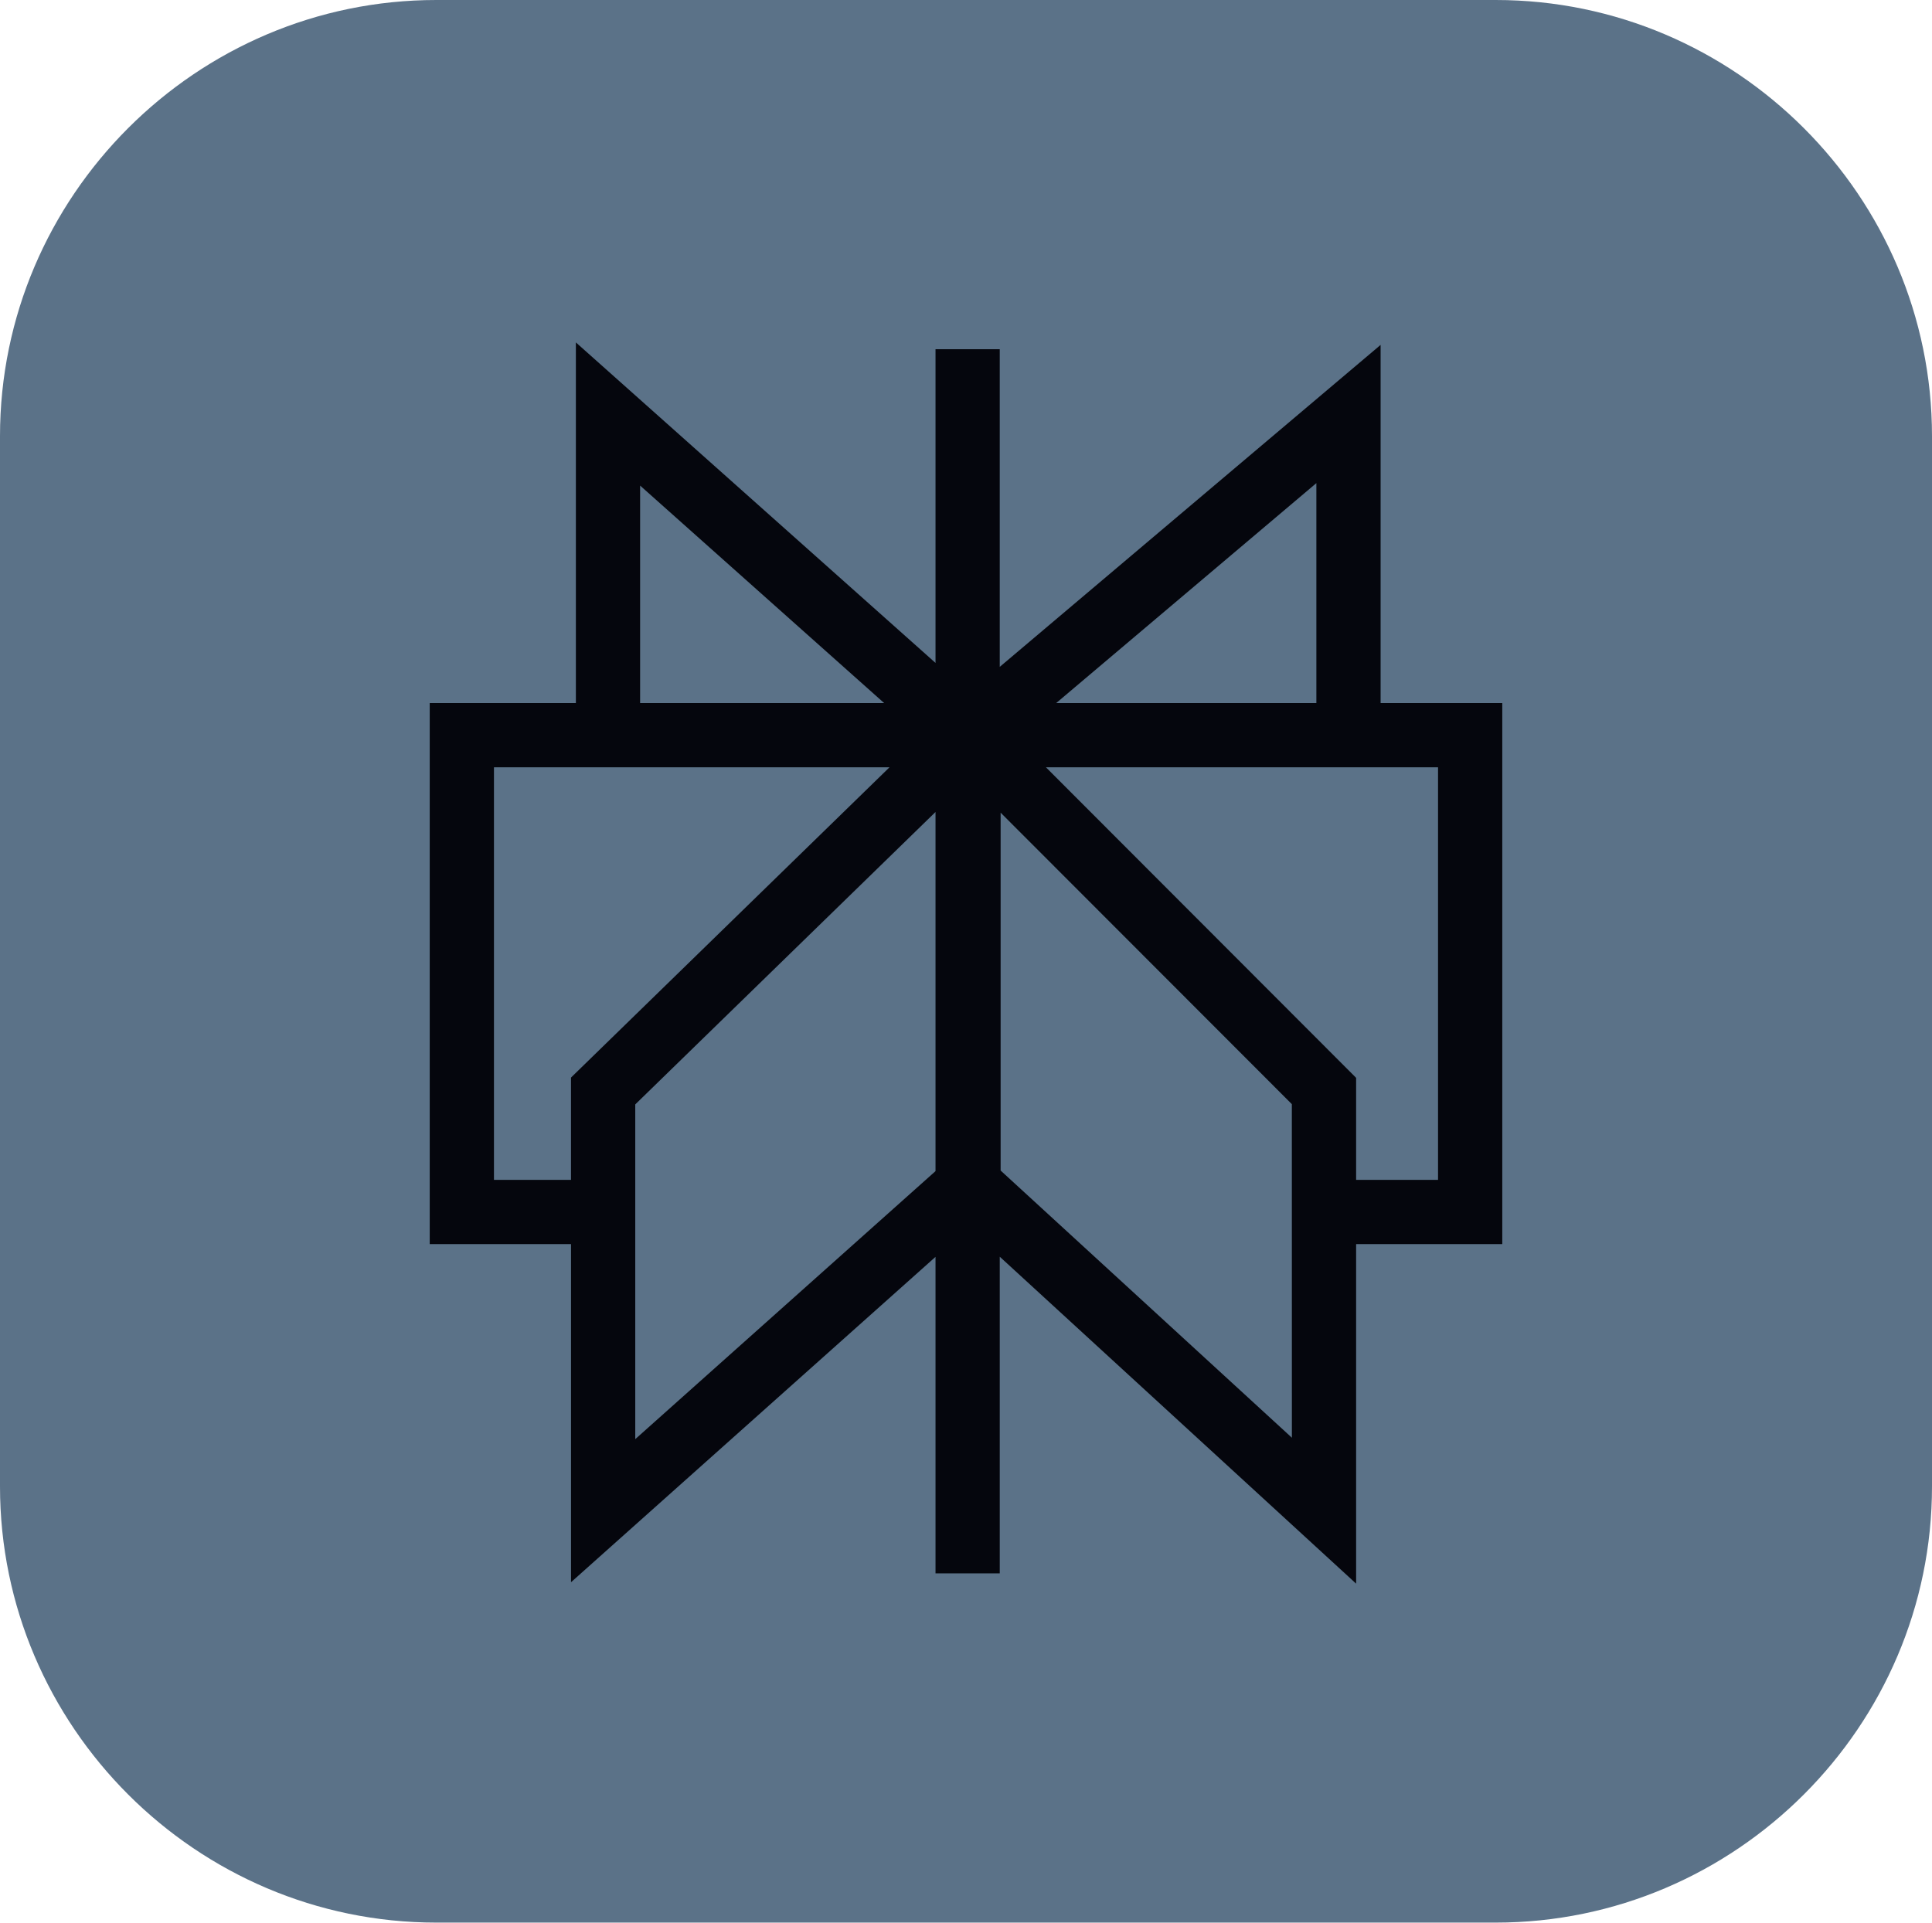
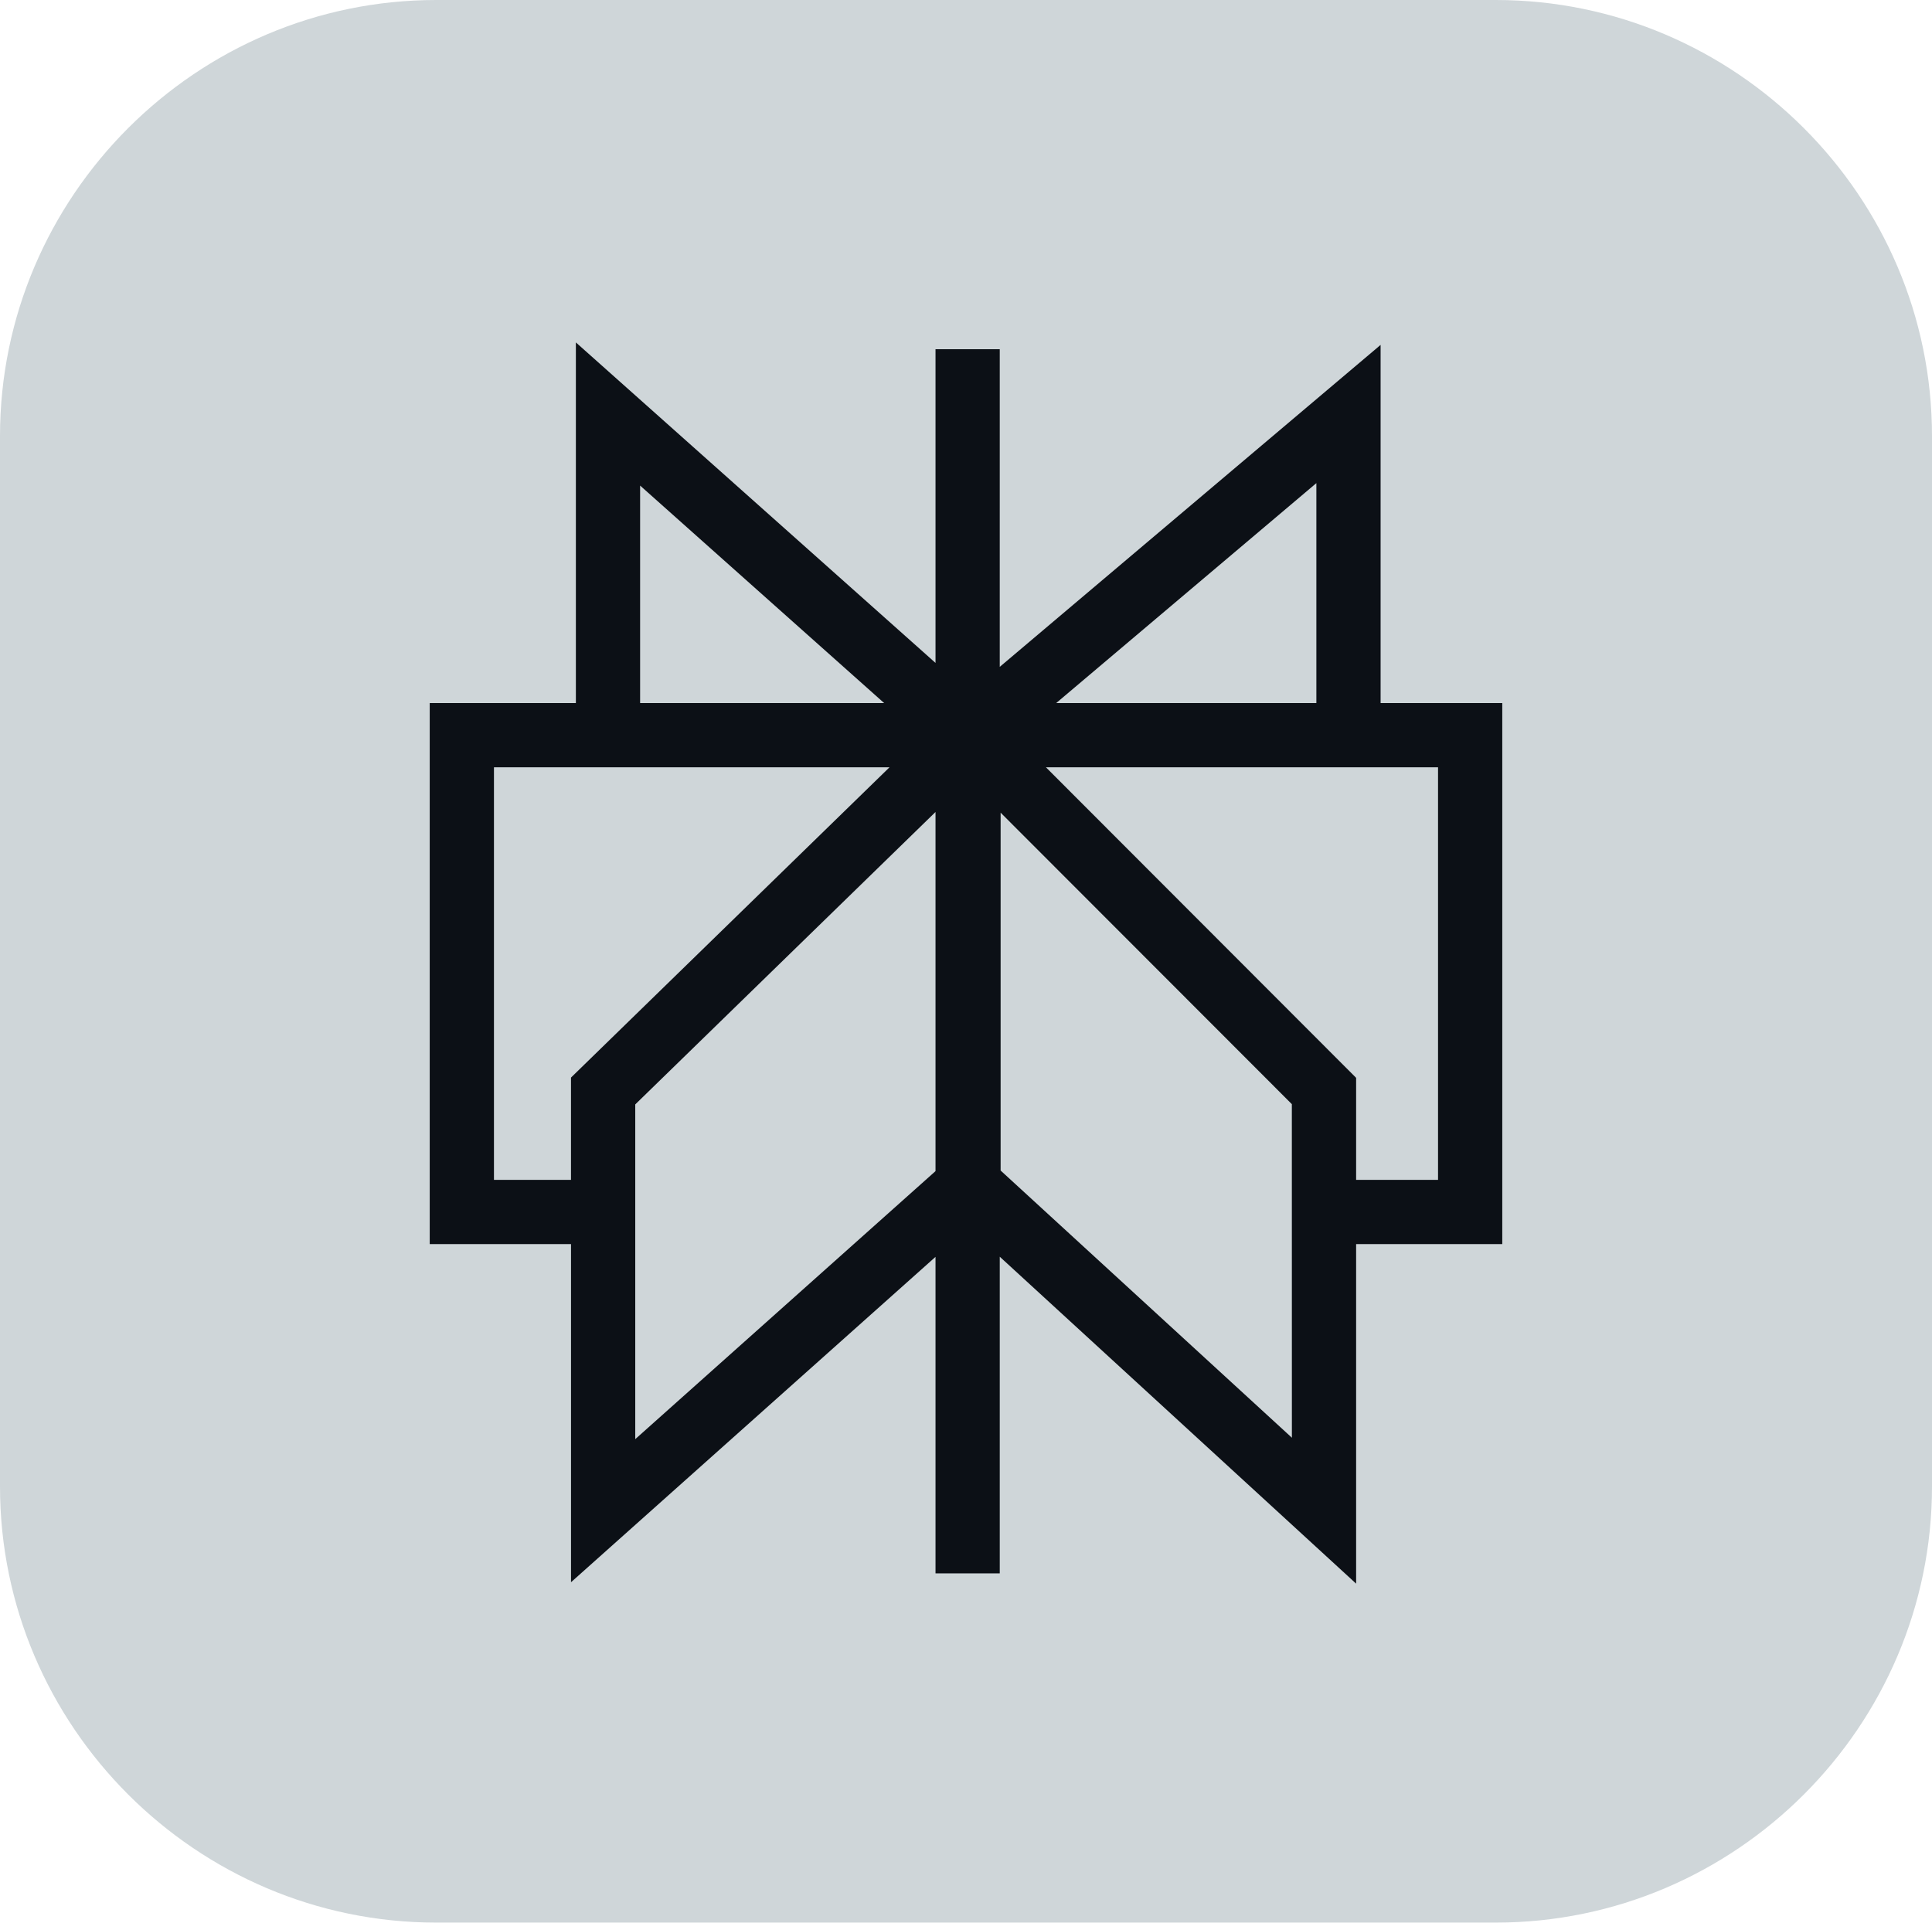
<svg xmlns="http://www.w3.org/2000/svg" shape-rendering="geometricPrecision" text-rendering="geometricPrecision" image-rendering="optimizeQuality" fill-rule="evenodd" clip-rule="evenodd" viewBox="0 0 512 509.64">
-   <path fill="#5B7288" d="M115.613 0h280.774C459.974 0 512 52.025 512 115.612v278.415c0 63.587-52.026 115.613-115.613 115.613H115.613C52.026 509.64 0 457.614 0 394.027V115.612C0 52.025 52.026 0 115.613 0z" />
-   <path fill="#05060D" fill-rule="nonzero" d="M348.851 128.063l-68.946 58.302h68.946v-58.302zm-83.908 48.709l100.931-85.349v94.942h32.244v143.421h-38.731v90.004l-94.442-86.662v83.946h-17.023v-83.906l-96.596 86.246v-89.628h-37.445V186.365h38.732V90.768l95.309 84.958v-83.16h17.023l-.002 84.206zm-29.209 26.616c-34.955.02-69.893 0-104.83 0v109.375h20.415v-27.121l84.415-82.254zm41.445 0l82.208 82.324v27.051h21.708V203.388c-34.617 0-69.274.02-103.916 0zm-42.874-17.023l-64.669-57.646v57.646h64.669zm13.617 124.076v-95.2l-79.573 77.516v88.731l79.573-71.047zm17.252-95.022v94.863l77.19 70.83c0-29.485-.012-58.943-.012-88.425l-77.178-77.268z" />
+   <path fill="#CFD6D9" d="M115.613 0h280.774C459.974 0 512 52.025 512 115.612v278.415c0 63.587-52.026 115.613-115.613 115.613H115.613C52.026 509.64 0 457.614 0 394.027V115.612C0 52.025 52.026 0 115.613 0z" />
+   <path fill="#0c1016" fill-rule="nonzero" d="M348.851 128.063l-68.946 58.302h68.946v-58.302zm-83.908 48.709l100.931-85.349v94.942h32.244v143.421h-38.731v90.004l-94.442-86.662v83.946h-17.023v-83.906l-96.596 86.246v-89.628h-37.445V186.365h38.732V90.768l95.309 84.958v-83.16h17.023l-.002 84.206zm-29.209 26.616c-34.955.02-69.893 0-104.83 0v109.375h20.415v-27.121l84.415-82.254zm41.445 0l82.208 82.324v27.051h21.708V203.388c-34.617 0-69.274.02-103.916 0zm-42.874-17.023l-64.669-57.646v57.646h64.669zm13.617 124.076v-95.2l-79.573 77.516v88.731l79.573-71.047zm17.252-95.022v94.863l77.19 70.83c0-29.485-.012-58.943-.012-88.425l-77.178-77.268z" />
</svg>
